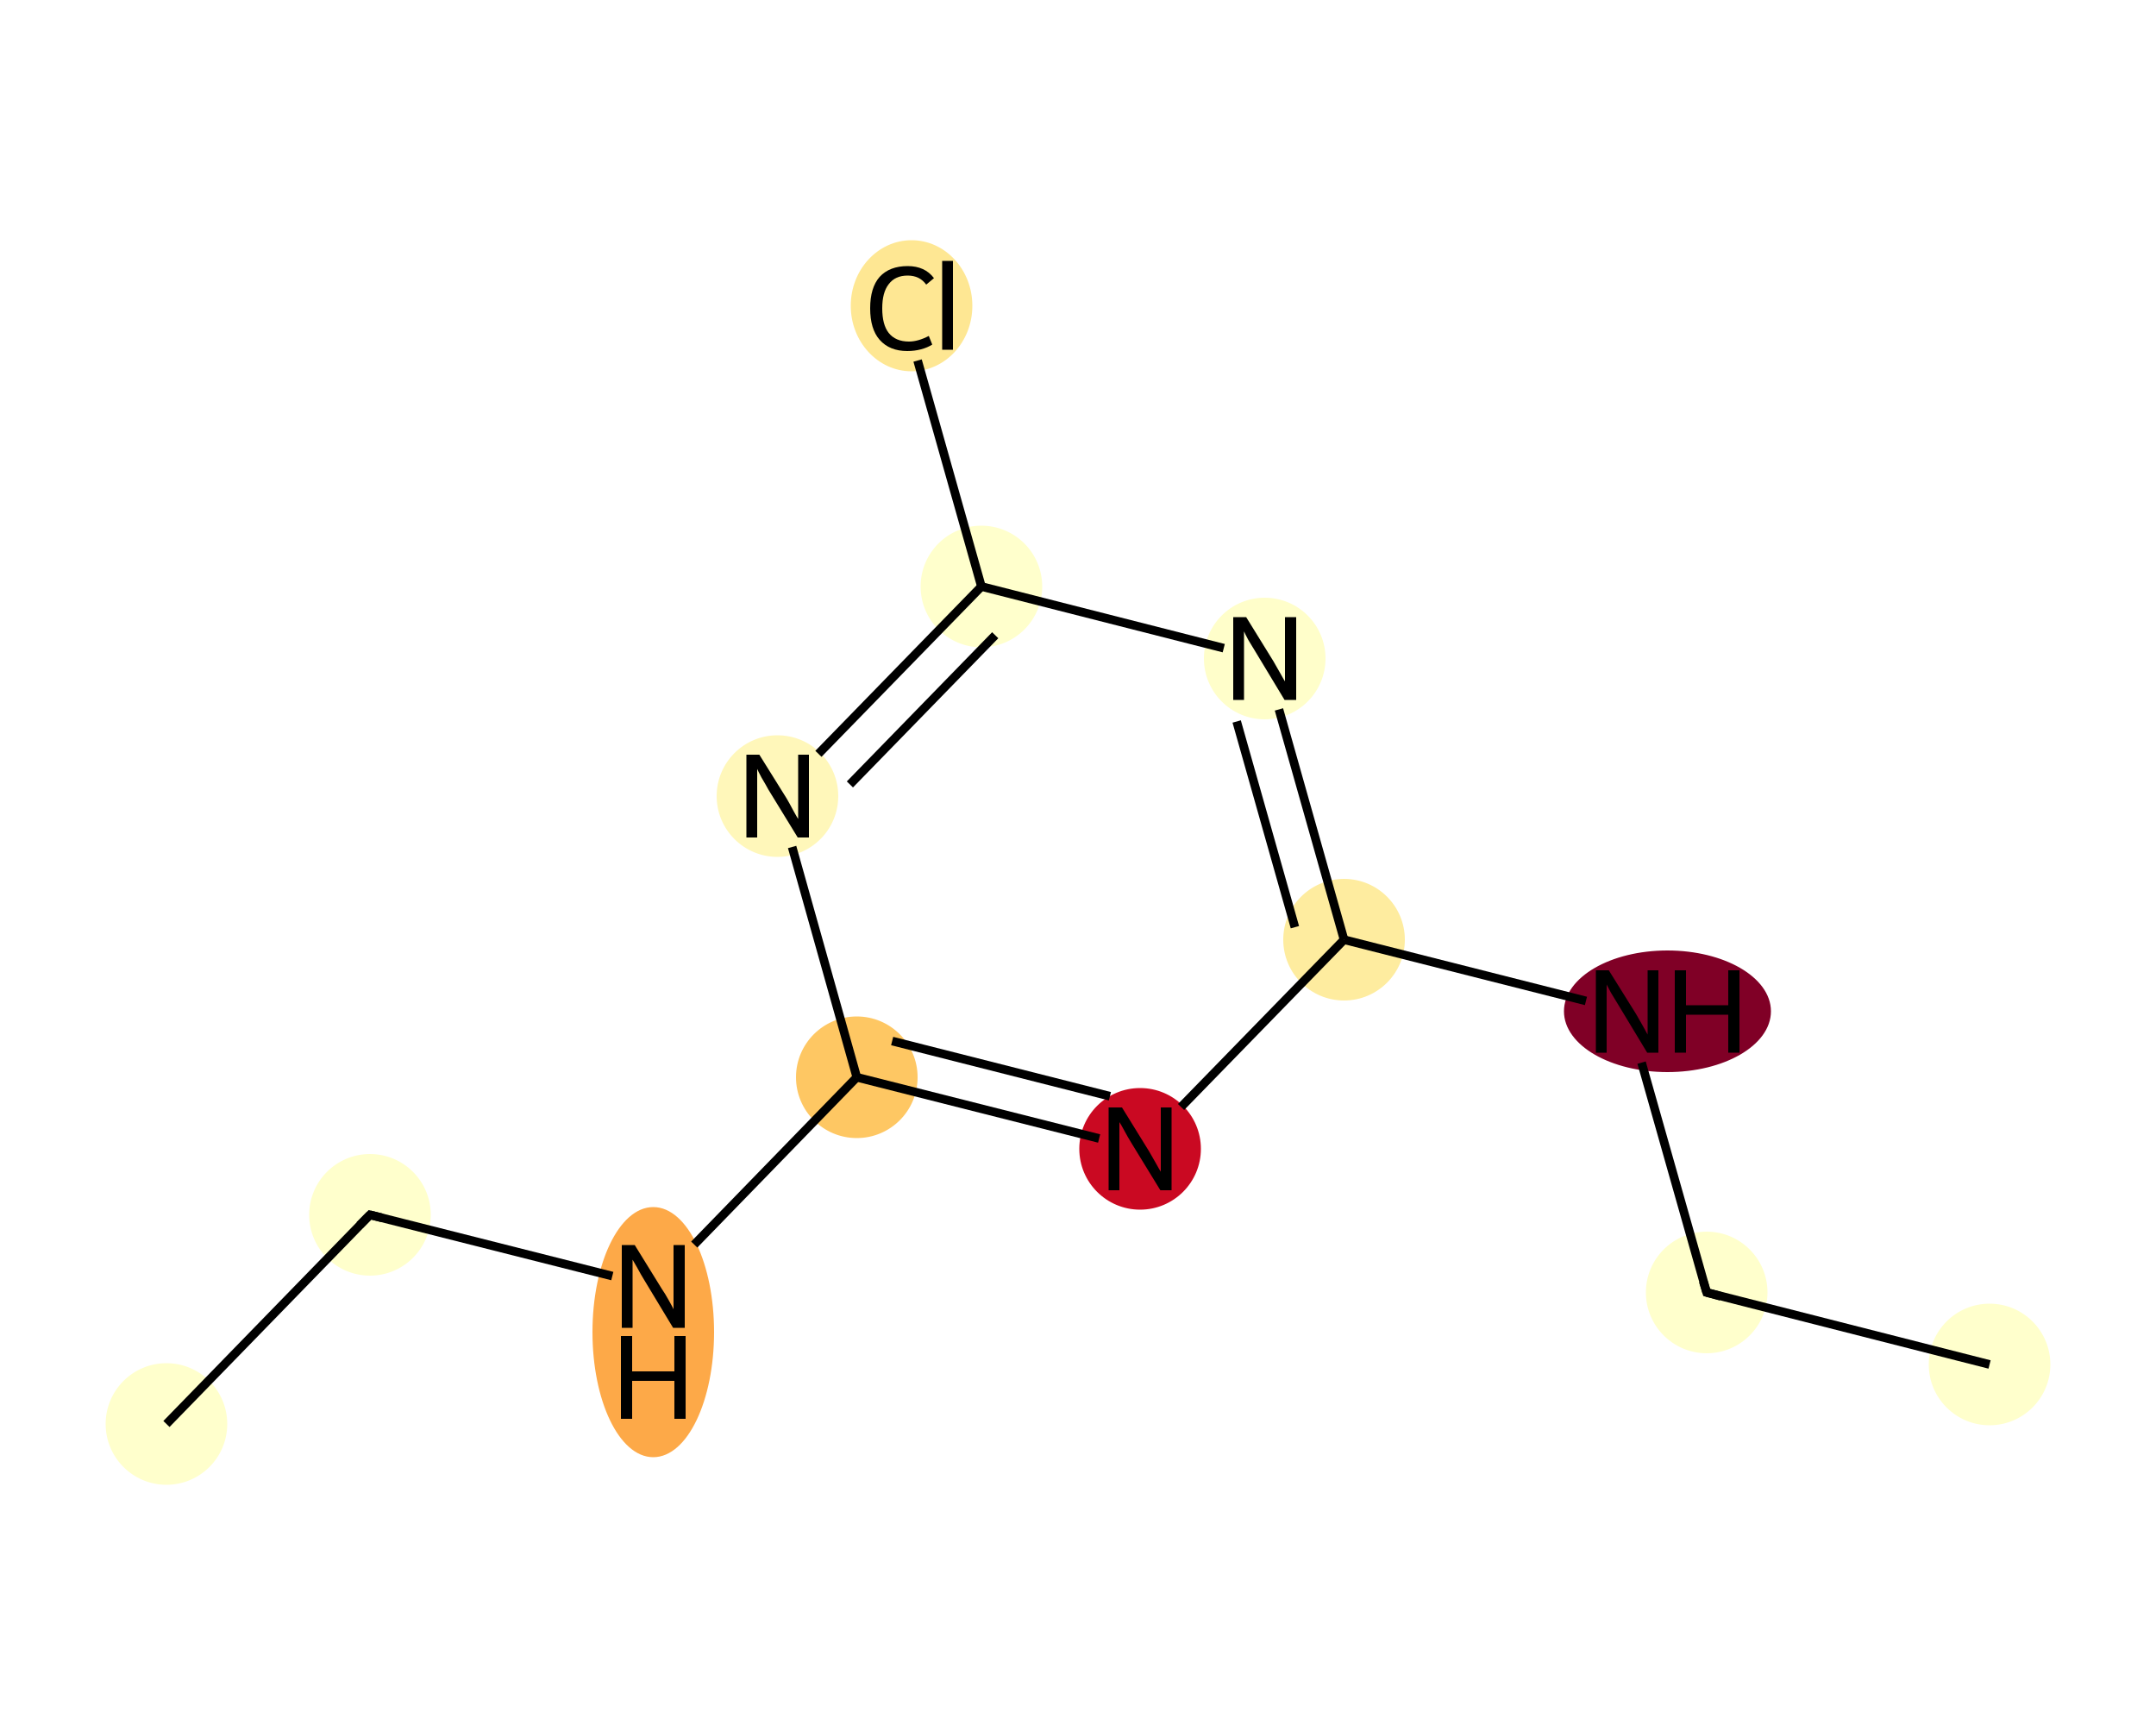
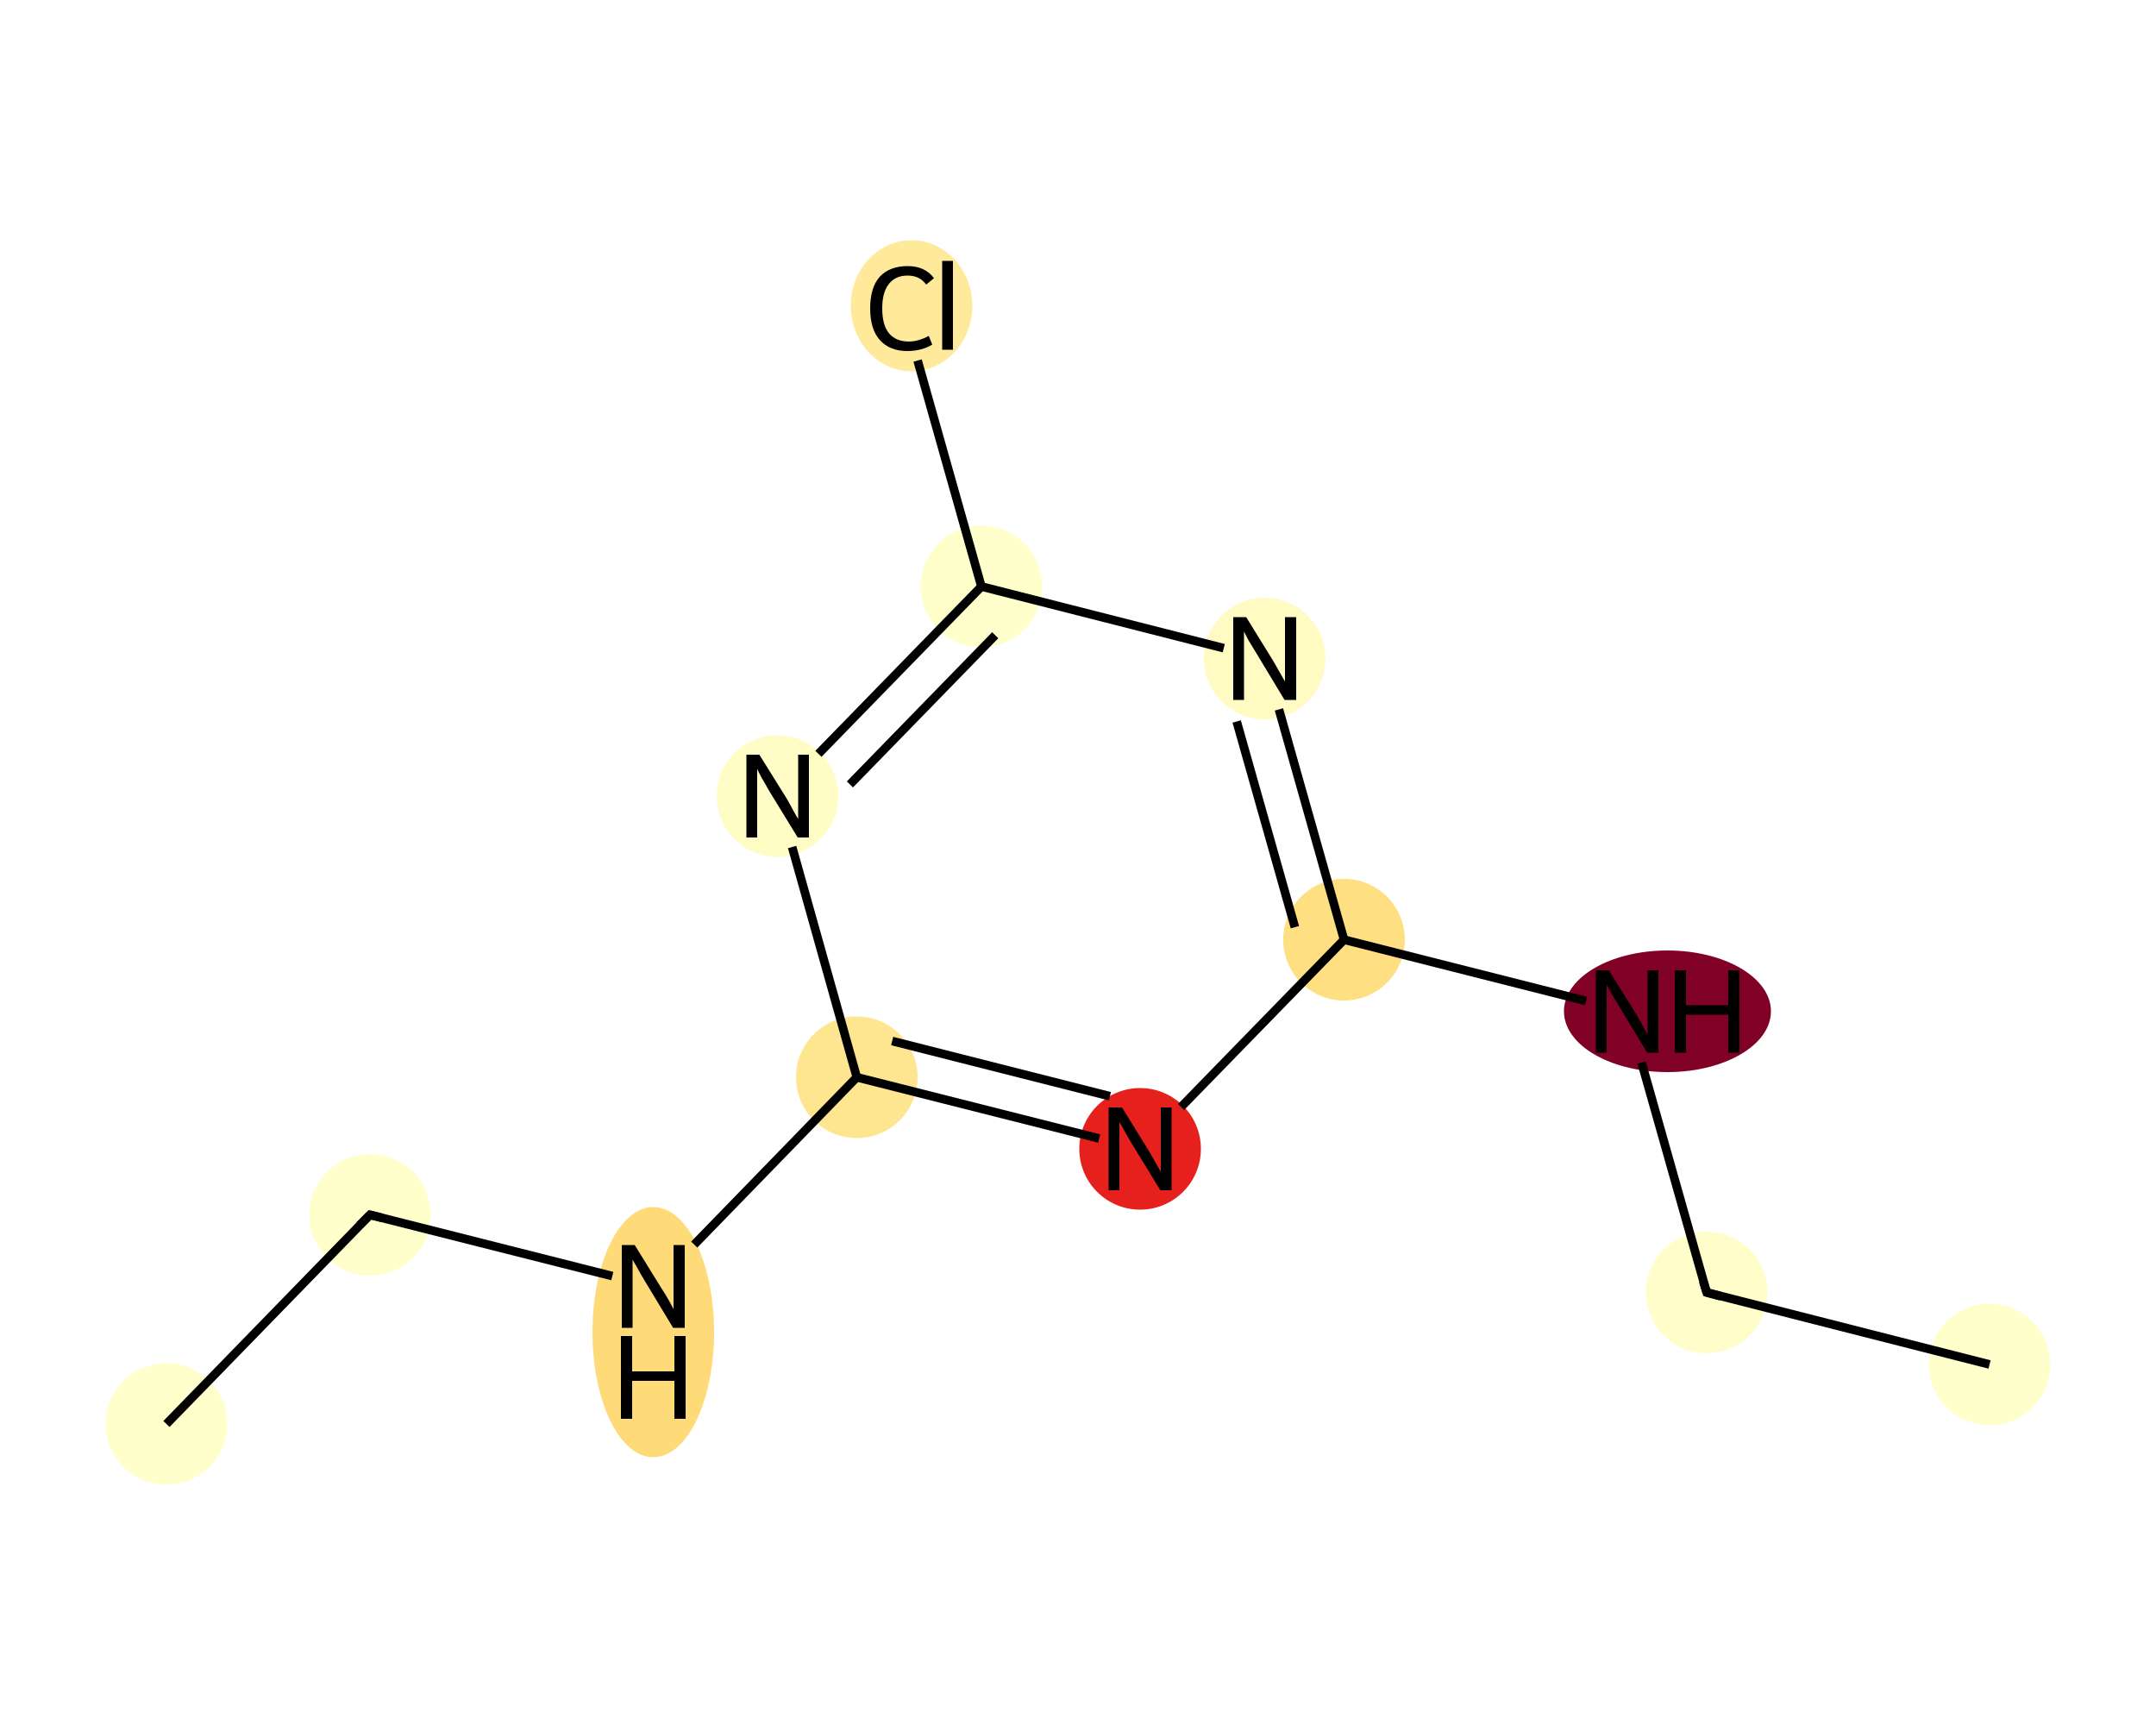
<svg xmlns="http://www.w3.org/2000/svg" version="1.1" baseProfile="full" xml:space="preserve" width="500px" height="400px" viewBox="0 0 500 400">
  <rect style="opacity:1.0;fill:#FFFFFF;stroke:none" width="500.0" height="400.0" x="0.0" y="0.0"> </rect>
  <ellipse cx="38.6" cy="330.2" rx="13.6" ry="13.6" class="atom-0" style="fill:#FFFFCC;fill-rule:evenodd;stroke:#FFFFCC;stroke-width:1.0px;stroke-linecap:butt;stroke-linejoin:miter;stroke-opacity:1" />
  <ellipse cx="85.8" cy="281.7" rx="13.6" ry="13.6" class="atom-1" style="fill:#FFFFCC;fill-rule:evenodd;stroke:#FFFFCC;stroke-width:1.0px;stroke-linecap:butt;stroke-linejoin:miter;stroke-opacity:1" />
-   <ellipse cx="151.5" cy="308.9" rx="13.6" ry="28.5" class="atom-2" style="fill:#FDA948;fill-rule:evenodd;stroke:#FDA948;stroke-width:1.0px;stroke-linecap:butt;stroke-linejoin:miter;stroke-opacity:1" />
-   <ellipse cx="198.7" cy="249.8" rx="13.6" ry="13.6" class="atom-3" style="fill:#FEC763;fill-rule:evenodd;stroke:#FEC763;stroke-width:1.0px;stroke-linecap:butt;stroke-linejoin:miter;stroke-opacity:1" />
-   <ellipse cx="180.3" cy="184.6" rx="13.6" ry="13.6" class="atom-4" style="fill:#FFF7BA;fill-rule:evenodd;stroke:#FFF7BA;stroke-width:1.0px;stroke-linecap:butt;stroke-linejoin:miter;stroke-opacity:1" />
+   <ellipse cx="151.5" cy="308.9" rx="13.6" ry="28.5" class="atom-2" style="fill:#FEDA79;fill-rule:evenodd;stroke:#FEDA79;stroke-width:1.0px;stroke-linecap:butt;stroke-linejoin:miter;stroke-opacity:1" />
+   <ellipse cx="198.7" cy="249.8" rx="13.6" ry="13.6" class="atom-3" style="fill:#FEE691;fill-rule:evenodd;stroke:#FEE691;stroke-width:1.0px;stroke-linecap:butt;stroke-linejoin:miter;stroke-opacity:1" />
+   <ellipse cx="180.3" cy="184.6" rx="13.6" ry="13.6" class="atom-4" style="fill:#FFFCC5;fill-rule:evenodd;stroke:#FFFCC5;stroke-width:1.0px;stroke-linecap:butt;stroke-linejoin:miter;stroke-opacity:1" />
  <ellipse cx="227.6" cy="136.0" rx="13.6" ry="13.6" class="atom-5" style="fill:#FFFFCC;fill-rule:evenodd;stroke:#FFFFCC;stroke-width:1.0px;stroke-linecap:butt;stroke-linejoin:miter;stroke-opacity:1" />
-   <ellipse cx="211.4" cy="70.9" rx="13.6" ry="14.7" class="atom-6" style="fill:#FEE793;fill-rule:evenodd;stroke:#FEE793;stroke-width:1.0px;stroke-linecap:butt;stroke-linejoin:miter;stroke-opacity:1" />
-   <ellipse cx="293.3" cy="152.7" rx="13.6" ry="13.6" class="atom-7" style="fill:#FFFECA;fill-rule:evenodd;stroke:#FFFECA;stroke-width:1.0px;stroke-linecap:butt;stroke-linejoin:miter;stroke-opacity:1" />
-   <ellipse cx="311.7" cy="217.9" rx="13.6" ry="13.6" class="atom-8" style="fill:#FEEC9F;fill-rule:evenodd;stroke:#FEEC9F;stroke-width:1.0px;stroke-linecap:butt;stroke-linejoin:miter;stroke-opacity:1" />
+   <ellipse cx="211.4" cy="70.9" rx="13.6" ry="14.7" class="atom-6" style="fill:#FEEA9A;fill-rule:evenodd;stroke:#FEEA9A;stroke-width:1.0px;stroke-linecap:butt;stroke-linejoin:miter;stroke-opacity:1" />
+   <ellipse cx="293.3" cy="152.7" rx="13.6" ry="13.6" class="atom-7" style="fill:#FFFBC2;fill-rule:evenodd;stroke:#FFFBC2;stroke-width:1.0px;stroke-linecap:butt;stroke-linejoin:miter;stroke-opacity:1" />
+   <ellipse cx="311.7" cy="217.9" rx="13.6" ry="13.6" class="atom-8" style="fill:#FEDF82;fill-rule:evenodd;stroke:#FEDF82;stroke-width:1.0px;stroke-linecap:butt;stroke-linejoin:miter;stroke-opacity:1" />
  <ellipse cx="386.7" cy="234.5" rx="23.5" ry="13.6" class="atom-9" style="fill:#800026;fill-rule:evenodd;stroke:#800026;stroke-width:1.0px;stroke-linecap:butt;stroke-linejoin:miter;stroke-opacity:1" />
-   <ellipse cx="395.8" cy="299.7" rx="13.6" ry="13.6" class="atom-10" style="fill:#FFFFCC;fill-rule:evenodd;stroke:#FFFFCC;stroke-width:1.0px;stroke-linecap:butt;stroke-linejoin:miter;stroke-opacity:1" />
+   <ellipse cx="395.8" cy="299.7" rx="13.6" ry="13.6" class="atom-10" style="fill:#FFFECA;fill-rule:evenodd;stroke:#FFFECA;stroke-width:1.0px;stroke-linecap:butt;stroke-linejoin:miter;stroke-opacity:1" />
  <ellipse cx="461.4" cy="316.4" rx="13.6" ry="13.6" class="atom-11" style="fill:#FFFFCC;fill-rule:evenodd;stroke:#FFFFCC;stroke-width:1.0px;stroke-linecap:butt;stroke-linejoin:miter;stroke-opacity:1" />
-   <ellipse cx="264.4" cy="266.4" rx="13.6" ry="13.6" class="atom-12" style="fill:#CA0922;fill-rule:evenodd;stroke:#CA0922;stroke-width:1.0px;stroke-linecap:butt;stroke-linejoin:miter;stroke-opacity:1" />
+   <ellipse cx="264.4" cy="266.4" rx="13.6" ry="13.6" class="atom-12" style="fill:#E6201D;fill-rule:evenodd;stroke:#E6201D;stroke-width:1.0px;stroke-linecap:butt;stroke-linejoin:miter;stroke-opacity:1" />
  <path class="bond-0 atom-0 atom-1" d="M 38.6,330.2 L 85.8,281.7" style="fill:none;fill-rule:evenodd;stroke:#000000;stroke-width:2.0px;stroke-linecap:butt;stroke-linejoin:miter;stroke-opacity:1" />
  <path class="bond-1 atom-1 atom-2" d="M 85.8,281.7 L 142.0,295.9" style="fill:none;fill-rule:evenodd;stroke:#000000;stroke-width:2.0px;stroke-linecap:butt;stroke-linejoin:miter;stroke-opacity:1" />
  <path class="bond-2 atom-2 atom-3" d="M 161.0,288.6 L 198.7,249.8" style="fill:none;fill-rule:evenodd;stroke:#000000;stroke-width:2.0px;stroke-linecap:butt;stroke-linejoin:miter;stroke-opacity:1" />
  <path class="bond-3 atom-3 atom-4" d="M 198.7,249.8 L 183.7,196.4" style="fill:none;fill-rule:evenodd;stroke:#000000;stroke-width:2.0px;stroke-linecap:butt;stroke-linejoin:miter;stroke-opacity:1" />
  <path class="bond-4 atom-4 atom-5" d="M 189.8,174.8 L 227.6,136.0" style="fill:none;fill-rule:evenodd;stroke:#000000;stroke-width:2.0px;stroke-linecap:butt;stroke-linejoin:miter;stroke-opacity:1" />
  <path class="bond-4 atom-4 atom-5" d="M 197.1,181.9 L 230.8,147.3" style="fill:none;fill-rule:evenodd;stroke:#000000;stroke-width:2.0px;stroke-linecap:butt;stroke-linejoin:miter;stroke-opacity:1" />
  <path class="bond-5 atom-5 atom-6" d="M 227.6,136.0 L 212.8,83.6" style="fill:none;fill-rule:evenodd;stroke:#000000;stroke-width:2.0px;stroke-linecap:butt;stroke-linejoin:miter;stroke-opacity:1" />
  <path class="bond-6 atom-5 atom-7" d="M 227.6,136.0 L 283.8,150.3" style="fill:none;fill-rule:evenodd;stroke:#000000;stroke-width:2.0px;stroke-linecap:butt;stroke-linejoin:miter;stroke-opacity:1" />
  <path class="bond-7 atom-7 atom-8" d="M 296.6,164.5 L 311.7,217.9" style="fill:none;fill-rule:evenodd;stroke:#000000;stroke-width:2.0px;stroke-linecap:butt;stroke-linejoin:miter;stroke-opacity:1" />
  <path class="bond-7 atom-7 atom-8" d="M 286.8,167.3 L 300.3,215.0" style="fill:none;fill-rule:evenodd;stroke:#000000;stroke-width:2.0px;stroke-linecap:butt;stroke-linejoin:miter;stroke-opacity:1" />
  <path class="bond-8 atom-8 atom-9" d="M 311.7,217.9 L 367.8,232.1" style="fill:none;fill-rule:evenodd;stroke:#000000;stroke-width:2.0px;stroke-linecap:butt;stroke-linejoin:miter;stroke-opacity:1" />
  <path class="bond-9 atom-9 atom-10" d="M 380.7,246.4 L 395.8,299.7" style="fill:none;fill-rule:evenodd;stroke:#000000;stroke-width:2.0px;stroke-linecap:butt;stroke-linejoin:miter;stroke-opacity:1" />
  <path class="bond-10 atom-10 atom-11" d="M 395.8,299.7 L 461.4,316.4" style="fill:none;fill-rule:evenodd;stroke:#000000;stroke-width:2.0px;stroke-linecap:butt;stroke-linejoin:miter;stroke-opacity:1" />
  <path class="bond-11 atom-8 atom-12" d="M 311.7,217.9 L 273.9,256.7" style="fill:none;fill-rule:evenodd;stroke:#000000;stroke-width:2.0px;stroke-linecap:butt;stroke-linejoin:miter;stroke-opacity:1" />
  <path class="bond-12 atom-12 atom-3" d="M 254.9,264.0 L 198.7,249.8" style="fill:none;fill-rule:evenodd;stroke:#000000;stroke-width:2.0px;stroke-linecap:butt;stroke-linejoin:miter;stroke-opacity:1" />
  <path class="bond-12 atom-12 atom-3" d="M 257.4,254.2 L 206.9,241.4" style="fill:none;fill-rule:evenodd;stroke:#000000;stroke-width:2.0px;stroke-linecap:butt;stroke-linejoin:miter;stroke-opacity:1" />
  <path d="M 83.4,284.1 L 85.8,281.7 L 88.6,282.4" style="fill:none;stroke:#000000;stroke-width:2.0px;stroke-linecap:butt;stroke-linejoin:miter;stroke-miterlimit:10;stroke-opacity:1;" />
  <path d="M 395.0,297.1 L 395.8,299.7 L 399.1,300.6" style="fill:none;stroke:#000000;stroke-width:2.0px;stroke-linecap:butt;stroke-linejoin:miter;stroke-miterlimit:10;stroke-opacity:1;" />
  <path class="atom-2" d="M 147.2 288.7 L 153.5 298.9 Q 154.2 299.9, 155.2 301.7 Q 156.2 303.5, 156.2 303.6 L 156.2 288.7 L 158.8 288.7 L 158.8 307.9 L 156.1 307.9 L 149.4 296.8 Q 148.6 295.5, 147.8 294.0 Q 146.9 292.5, 146.7 292.1 L 146.7 307.9 L 144.2 307.9 L 144.2 288.7 L 147.2 288.7 " fill="#000000" />
  <path class="atom-2" d="M 144.0 309.8 L 146.6 309.8 L 146.6 318.0 L 156.4 318.0 L 156.4 309.8 L 159.0 309.8 L 159.0 329.0 L 156.4 329.0 L 156.4 320.2 L 146.6 320.2 L 146.6 329.0 L 144.0 329.0 L 144.0 309.8 " fill="#000000" />
  <path class="atom-4" d="M 176.1 175.0 L 182.4 185.1 Q 183.0 186.1, 184.0 188.0 Q 185.0 189.8, 185.1 189.9 L 185.1 175.0 L 187.6 175.0 L 187.6 194.2 L 185.0 194.2 L 178.2 183.1 Q 177.5 181.8, 176.6 180.3 Q 175.8 178.8, 175.6 178.3 L 175.6 194.2 L 173.1 194.2 L 173.1 175.0 L 176.1 175.0 " fill="#000000" />
  <path class="atom-6" d="M 201.8 71.5 Q 201.8 66.7, 204.0 64.2 Q 206.3 61.7, 210.5 61.7 Q 214.5 61.7, 216.6 64.5 L 214.8 66.0 Q 213.3 63.9, 210.5 63.9 Q 207.6 63.9, 206.1 65.9 Q 204.6 67.8, 204.6 71.5 Q 204.6 75.3, 206.1 77.2 Q 207.7 79.2, 210.8 79.2 Q 212.9 79.2, 215.4 77.9 L 216.2 79.9 Q 215.1 80.6, 213.6 81.0 Q 212.1 81.4, 210.4 81.4 Q 206.3 81.4, 204.0 78.8 Q 201.8 76.3, 201.8 71.5 " fill="#000000" />
  <path class="atom-6" d="M 218.5 60.5 L 221.0 60.5 L 221.0 81.1 L 218.5 81.1 L 218.5 60.5 " fill="#000000" />
  <path class="atom-7" d="M 289.0 143.1 L 295.3 153.3 Q 295.9 154.3, 296.9 156.1 Q 297.9 157.9, 298.0 158.0 L 298.0 143.1 L 300.6 143.1 L 300.6 162.3 L 297.9 162.3 L 291.2 151.2 Q 290.4 149.9, 289.5 148.4 Q 288.7 146.9, 288.5 146.4 L 288.5 162.3 L 286.0 162.3 L 286.0 143.1 L 289.0 143.1 " fill="#000000" />
  <path class="atom-9" d="M 373.1 225.0 L 379.4 235.1 Q 380.0 236.1, 381.0 237.9 Q 382.0 239.7, 382.1 239.9 L 382.1 225.0 L 384.6 225.0 L 384.6 244.1 L 382.0 244.1 L 375.3 233.0 Q 374.5 231.7, 373.6 230.2 Q 372.8 228.7, 372.6 228.3 L 372.6 244.1 L 370.1 244.1 L 370.1 225.0 L 373.1 225.0 " fill="#000000" />
  <path class="atom-9" d="M 388.4 225.0 L 391.0 225.0 L 391.0 233.1 L 400.8 233.1 L 400.8 225.0 L 403.4 225.0 L 403.4 244.1 L 400.8 244.1 L 400.8 235.3 L 391.0 235.3 L 391.0 244.1 L 388.4 244.1 L 388.4 225.0 " fill="#000000" />
  <path class="atom-12" d="M 260.2 256.8 L 266.5 267.0 Q 267.1 268.0, 268.1 269.8 Q 269.1 271.6, 269.2 271.7 L 269.2 256.8 L 271.7 256.8 L 271.7 276.0 L 269.1 276.0 L 262.3 264.9 Q 261.5 263.6, 260.7 262.1 Q 259.9 260.6, 259.6 260.2 L 259.6 276.0 L 257.1 276.0 L 257.1 256.8 L 260.2 256.8 " fill="#000000" />
</svg>
